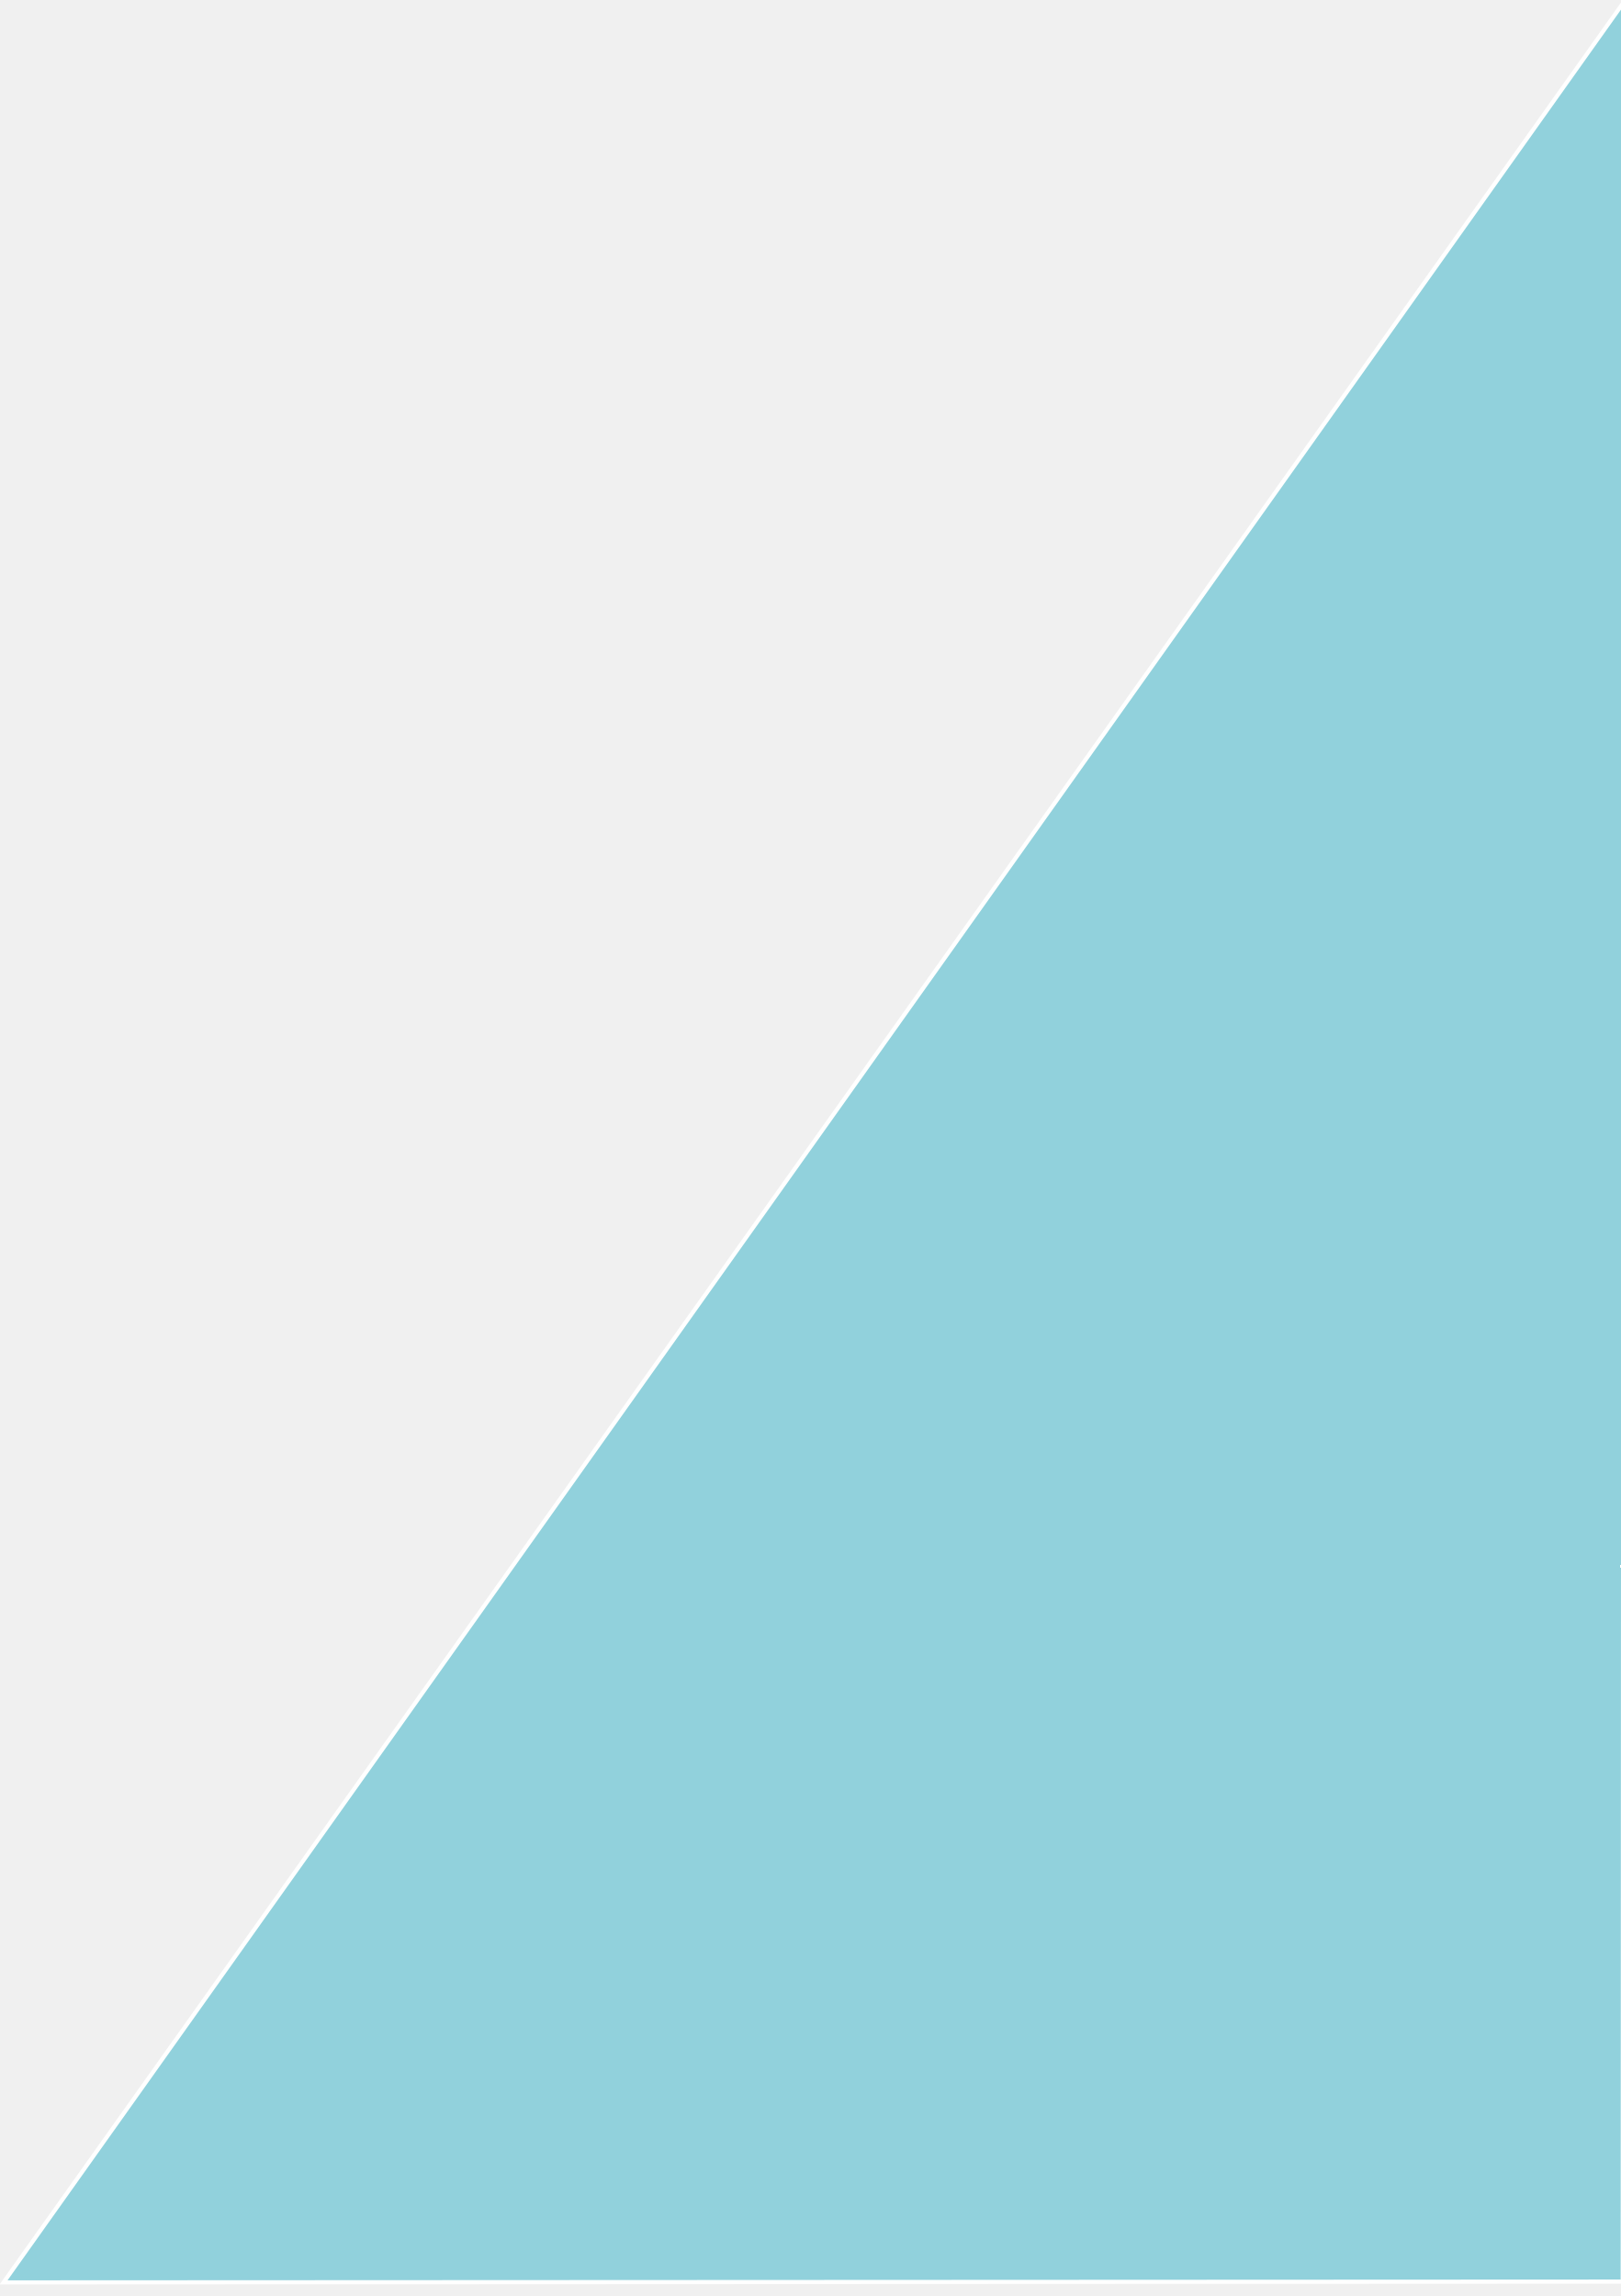
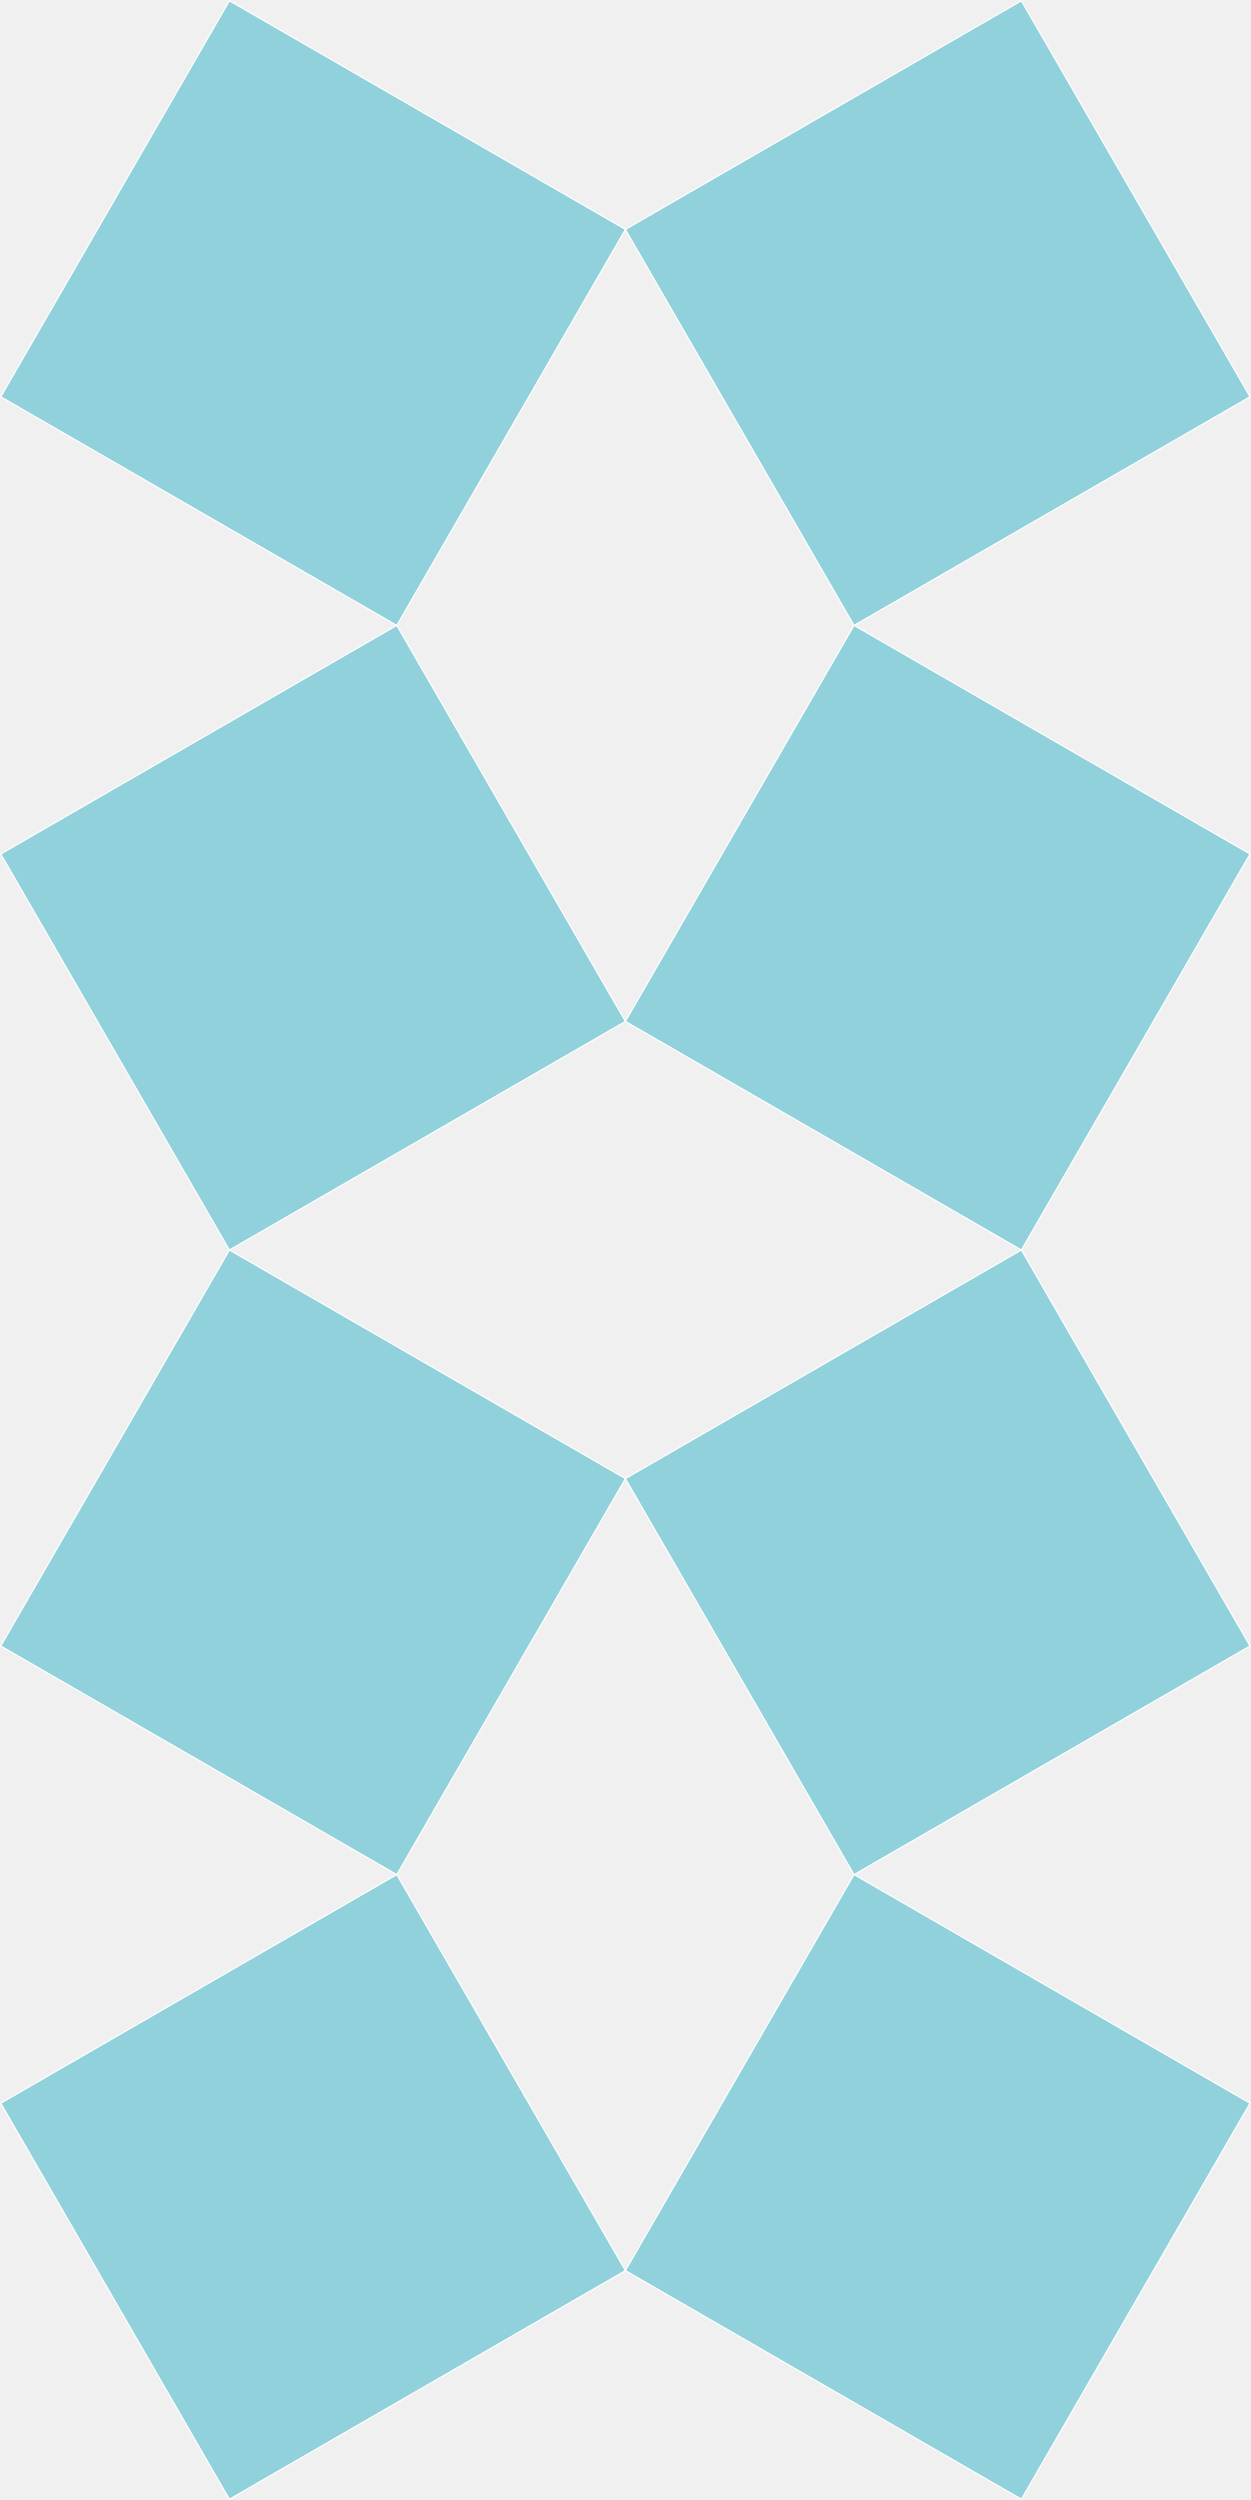
- <svg xmlns="http://www.w3.org/2000/svg" width="158.75mm" height="224.907mm" viewBox="0 0 158.75 224.907" version="1.1" id="svg8">
+ <svg xmlns="http://www.w3.org/2000/svg" width="2155.619mm" height="4308.507mm" viewBox="0 0 2155.619 4308.507" version="1.1" id="svg8">
  <defs id="defs2" />
-   <g id="layer1" transform="translate(-2.180497,-72.92183)">
-     <g id="g4557" transform="matrix(0.2018728,0,0,-0.2018728,1.740314,133.0453)">
-       <g transform="matrix(3.702337,0,0,3.702337,6.70424,-812.1353)" id="g4534">
-         <path style="fill:#91d1dc;fill-opacity:1;fill-rule:evenodd;stroke:#ffffff;stroke-width:0.54;stroke-linecap:butt;stroke-linejoin:miter;stroke-miterlimit:4;stroke-dasharray:none;stroke-opacity:1" d="M -0.756,0.667 211.6,299.531 211.449,0.769 Z" id="path3699" />
-       </g>
+   <g id="layer1" transform="translate(690.1851,767.6365)">
+     <g id="g4557" transform="matrix(1,0,0,-1,0,-518.4434)">
+       <g transform="matrix(3.702337,0,0,3.702337,6.70424,-812.1353)" id="g4534" />
+     </g>
+     <g id="g4668">
+       <rect transform="rotate(30)" y="-516.203" x="-638.451" height="788.011" width="788.011" id="rect4559" style="opacity:1;fill:#91d1dc;fill-opacity:1;stroke:#ffffff;stroke-width:2;stroke-linecap:butt;stroke-linejoin:miter;stroke-miterlimit:4;stroke-dasharray:none;stroke-dashoffset:0;stroke-opacity:1" />
+       <rect transform="matrix(-0.8660254,-0.5,-0.5,0.8660254,0,0)" y="-122.197" x="-1620.01" height="788.011" width="788.011" id="rect4559-3" style="opacity:1;fill:#91d1dc;fill-opacity:1;stroke:#ffffff;stroke-width:2;stroke-linecap:butt;stroke-linejoin:miter;stroke-miterlimit:4;stroke-dasharray:none;stroke-dashoffset:0;stroke-opacity:1" />
+       <rect transform="rotate(60)" y="-1309.836" x="-128.578" height="788.011" width="788.011" id="rect4559-6" style="opacity:1;fill:#91d1dc;fill-opacity:1;stroke:#ffffff;stroke-width:2;stroke-linecap:butt;stroke-linejoin:miter;stroke-miterlimit:4;stroke-dasharray:none;stroke-dashoffset:0;stroke-opacity:1" />
+       <rect transform="matrix(-0.5,-0.8660254,-0.8660254,0.5,0,0)" y="160.613" x="-1053.439" height="788.011" width="788.011" id="rect4559-3-7" style="opacity:1;fill:#91d1dc;fill-opacity:1;stroke:#ffffff;stroke-width:2;stroke-linecap:butt;stroke-linejoin:miter;stroke-miterlimit:4;stroke-dasharray:none;stroke-dashoffset:0;stroke-opacity:1" />
+       <rect transform="rotate(30)" y="1348.252" x="437.992" height="788.011" width="788.011" id="rect4559-5" style="opacity:1;fill:#91d1dc;fill-opacity:1;stroke:#ffffff;stroke-width:2;stroke-linecap:butt;stroke-linejoin:miter;stroke-miterlimit:4;stroke-dasharray:none;stroke-dashoffset:0;stroke-opacity:1" />
+       <rect transform="matrix(-0.8660254,-0.5,-0.5,0.8660254,0,0)" y="1742.258" x="-2696.453" height="788.011" width="788.011" id="rect4559-3-6" style="opacity:1;fill:#91d1dc;fill-opacity:1;stroke:#ffffff;stroke-width:2;stroke-linecap:butt;stroke-linejoin:miter;stroke-miterlimit:4;stroke-dasharray:none;stroke-dashoffset:0;stroke-opacity:1" />
+       <rect transform="rotate(60)" y="-233.393" x="1735.877" height="788.011" width="788.011" id="rect4559-6-2" style="opacity:1;fill:#91d1dc;fill-opacity:1;stroke:#ffffff;stroke-width:2;stroke-linecap:butt;stroke-linejoin:miter;stroke-miterlimit:4;stroke-dasharray:none;stroke-dashoffset:0;stroke-opacity:1" />
+       <rect transform="matrix(-0.5,-0.8660254,-0.8660254,0.5,0,0)" y="1237.056" x="-2917.894" height="788.011" width="788.011" id="rect4559-3-7-9" style="opacity:1;fill:#91d1dc;fill-opacity:1;stroke:#ffffff;stroke-width:2;stroke-linecap:butt;stroke-linejoin:miter;stroke-miterlimit:4;stroke-dasharray:none;stroke-dashoffset:0;stroke-opacity:1" />
    </g>
  </g>
</svg>
